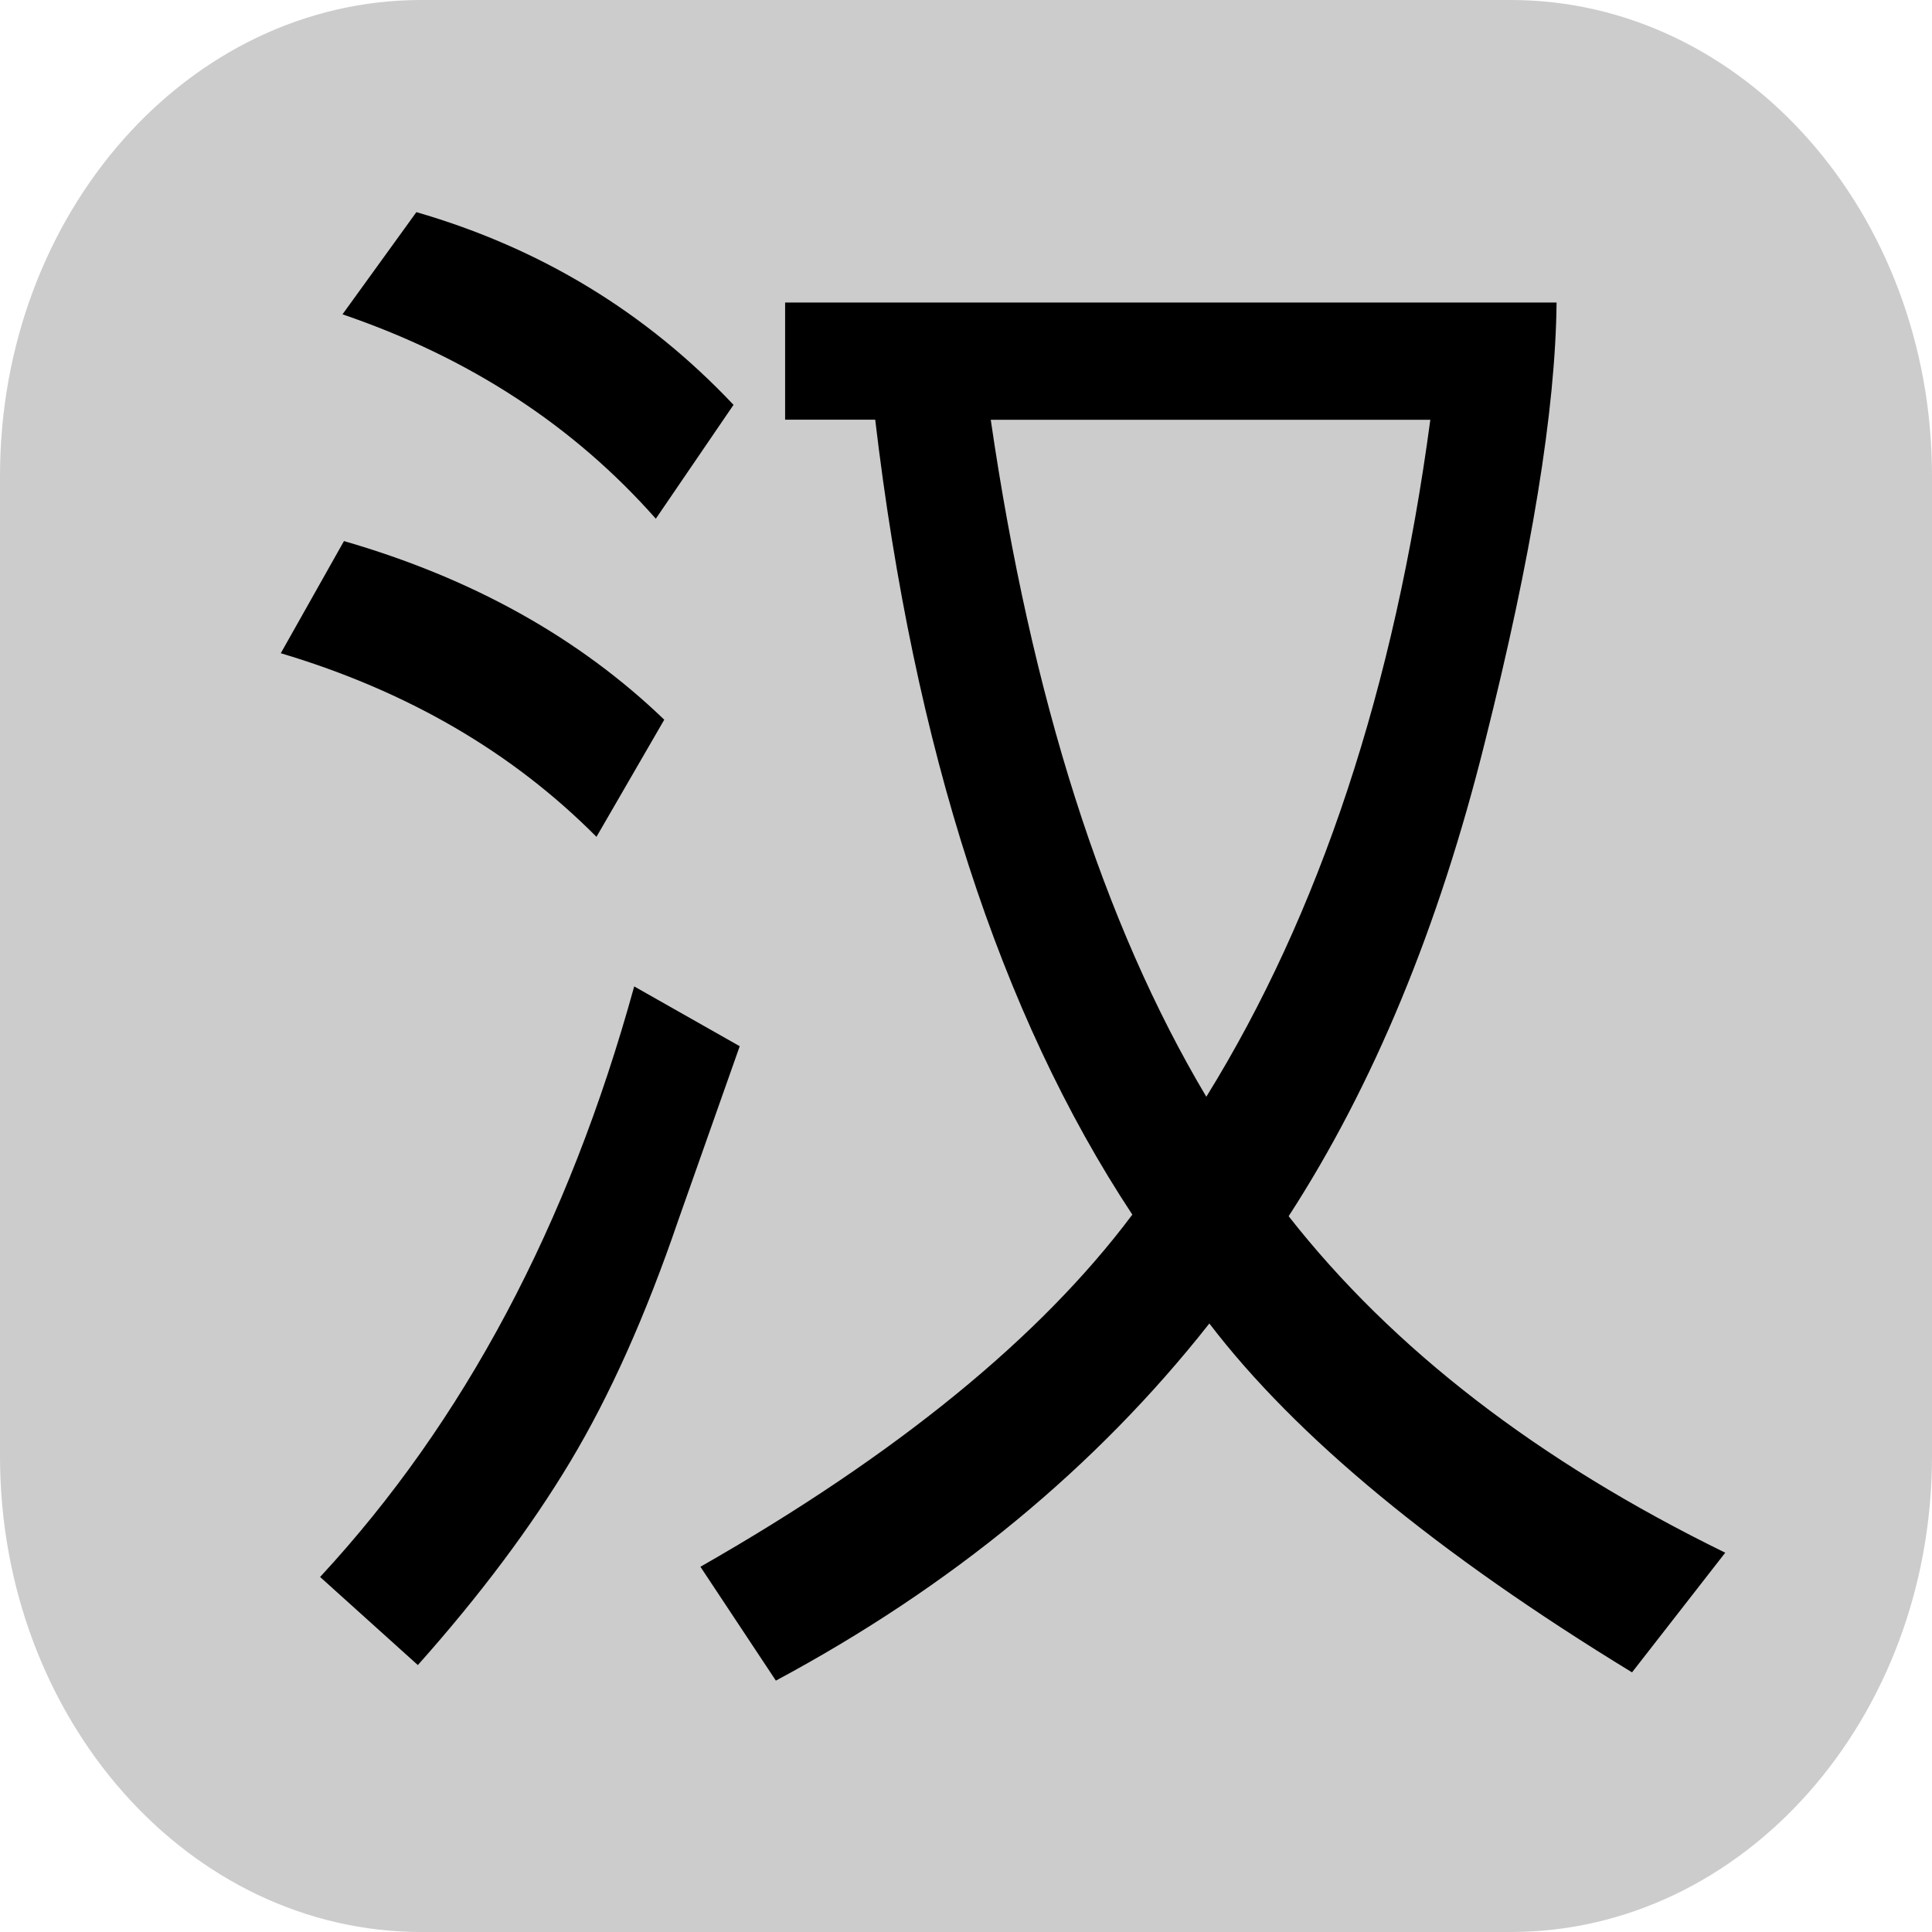
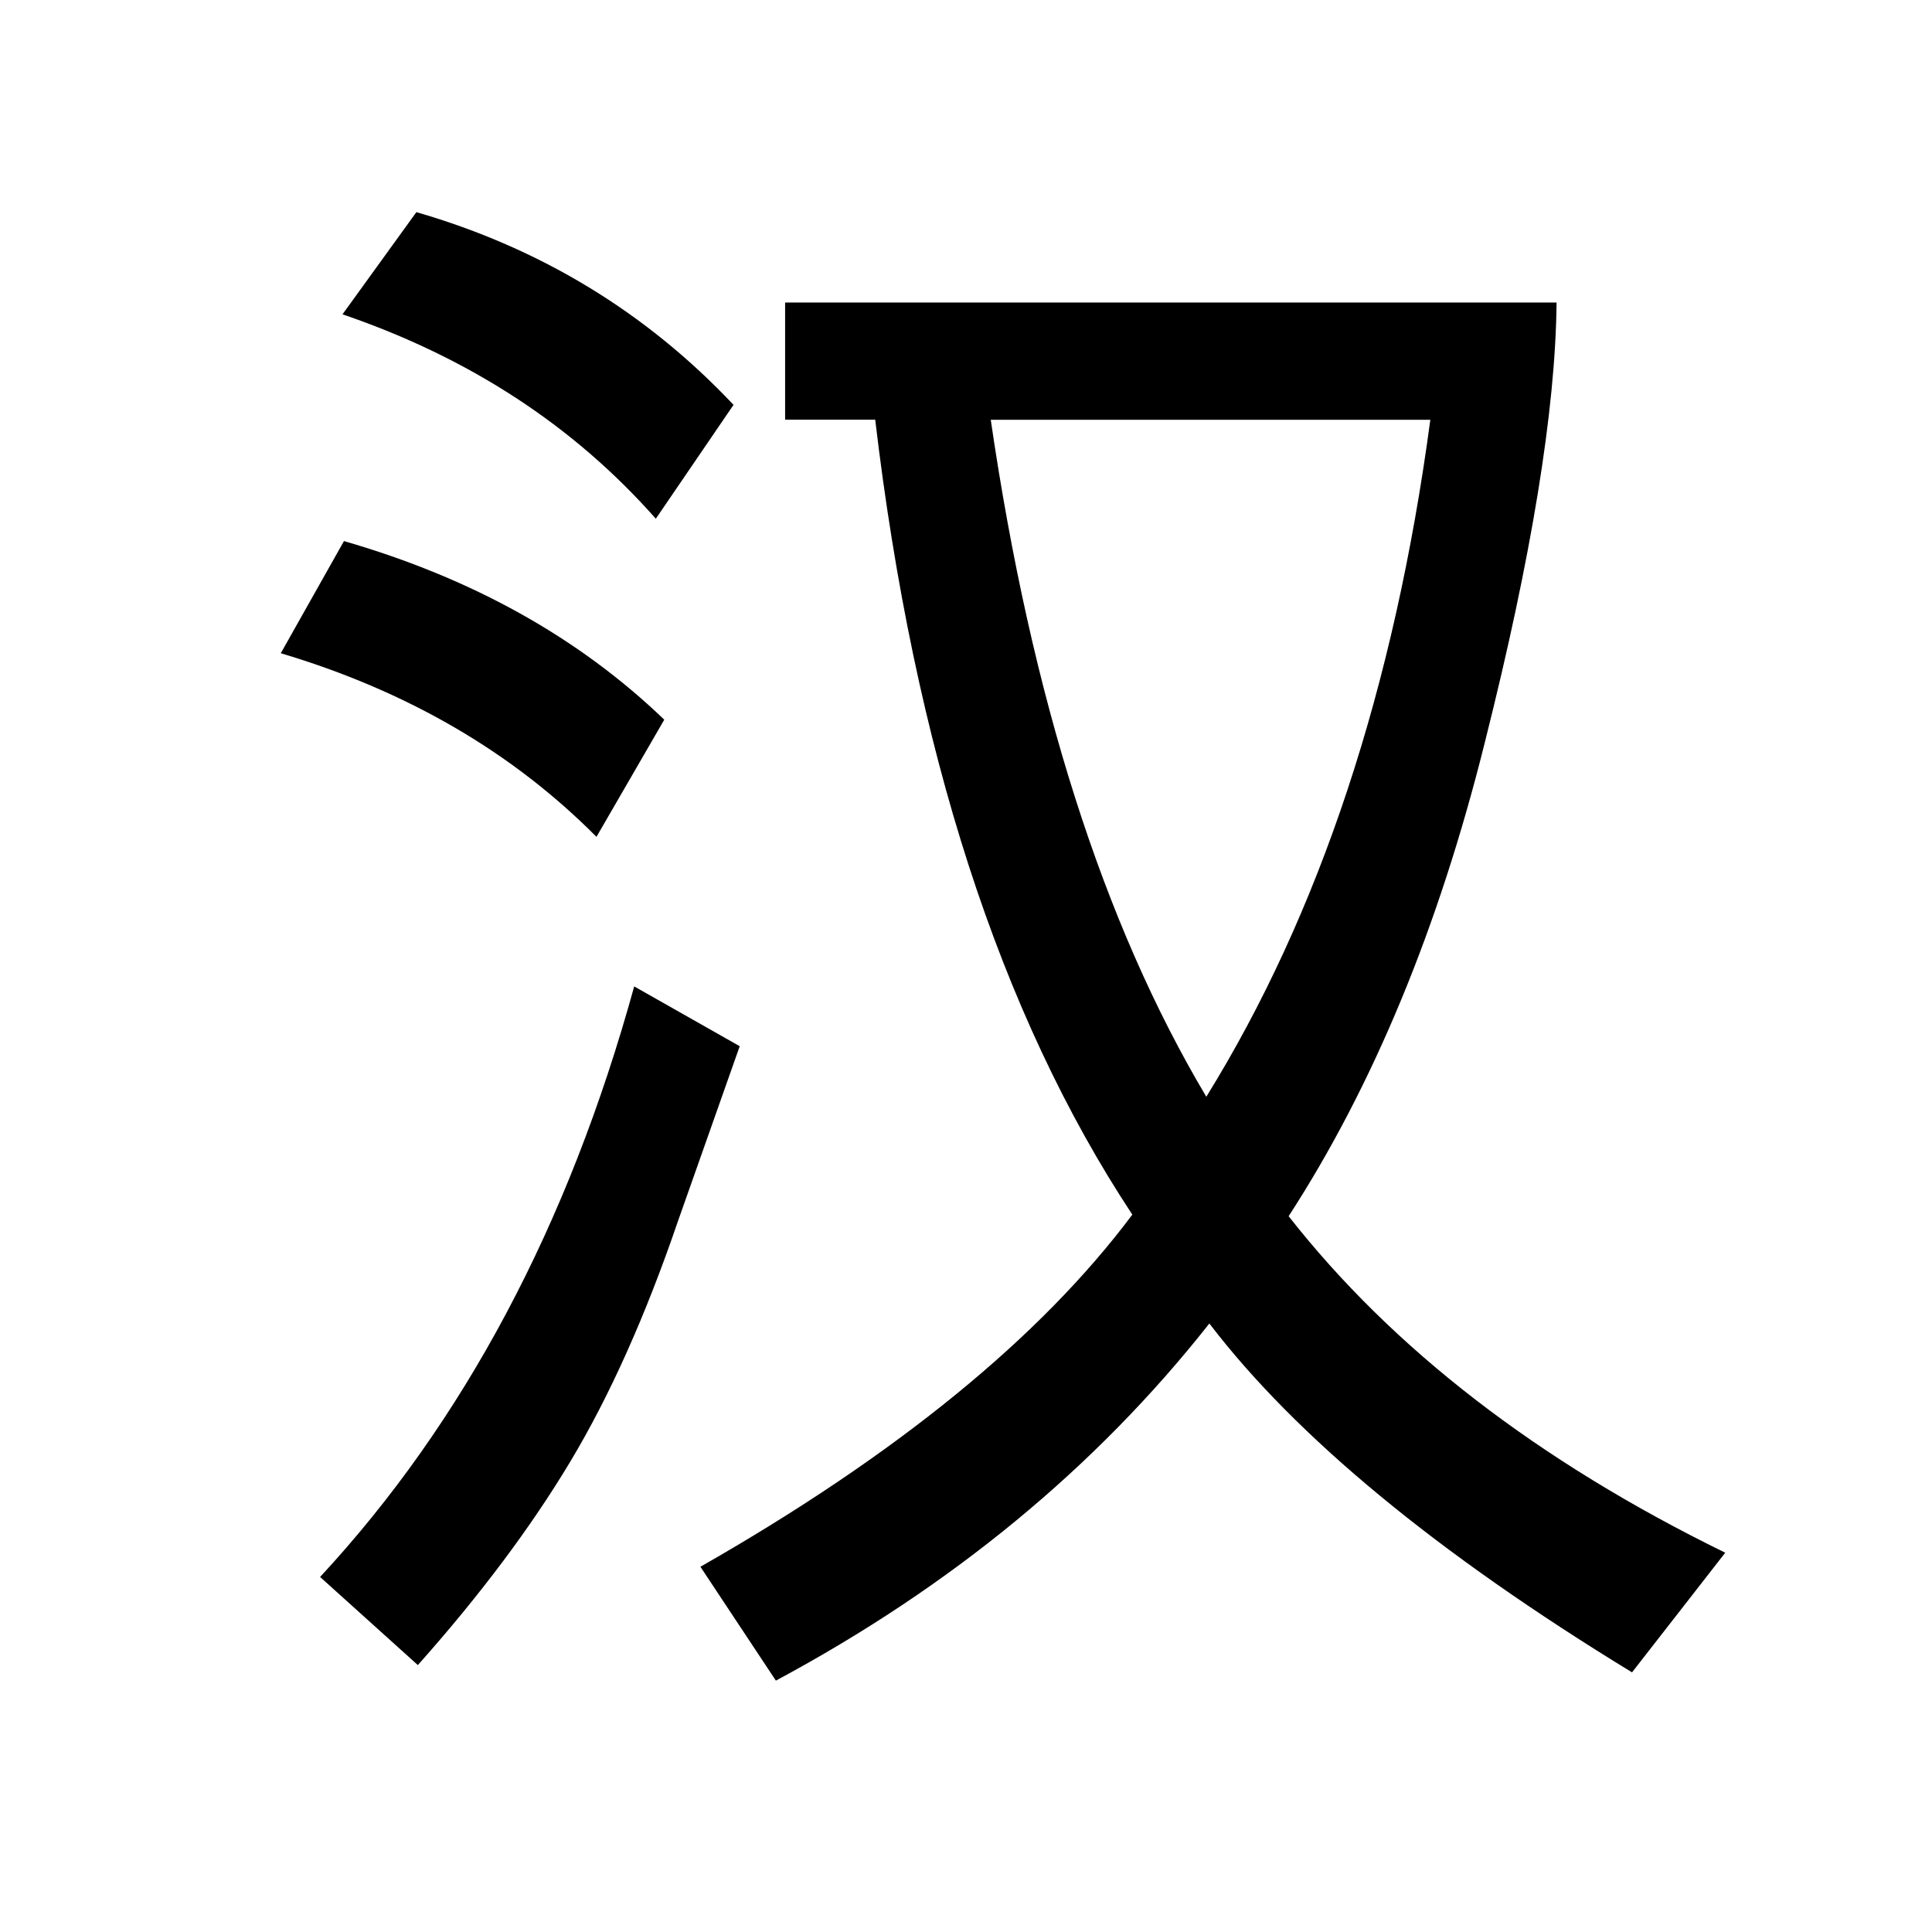
- <svg xmlns="http://www.w3.org/2000/svg" width="200mm" height="200mm" viewBox="0 0 708.661 708.661" id="svg2" version="1.1">
+ <svg xmlns="http://www.w3.org/2000/svg" viewBox="0 0 708.661 708.661" id="Hans" version="1.1">
  <defs id="defs4" />
  <g id="layer1" transform="translate(0,-343.7008)">
-     <rect style="opacity:1;fill:#cccccc;fill-opacity:1;stroke:#000000;stroke-width:0;stroke-linecap:round;stroke-linejoin:miter;stroke-miterlimit:4;stroke-dasharray:none;stroke-dashoffset:0;stroke-opacity:1" id="rect3349" width="708.661" height="708.661" x="5.0317753e-06" y="343.701" rx="154.52" ry="174.598" />
-     <flowRoot xml:space="preserve" id="flowRoot3351" style="font-style:normal;font-variant:normal;font-weight:normal;font-stretch:normal;font-size:14px;line-height:125%;font-family:'DejaVu Sans';-inkscape-font-specification:'DejaVu Sans';text-align:start;letter-spacing:0px;word-spacing:0px;writing-mode:tb-rl;text-anchor:start;fill:#000000;fill-opacity:1;stroke:none;stroke-width:1px;stroke-linecap:butt;stroke-linejoin:miter;stroke-opacity:1">
+     <flowRoot xml:space="preserve" id="flowRoot3351" style="font-style:normal;font-variant:normal;font-weight:normal;font-stretch:normal;font-size:14px;line-height:125%;font-family:'DejaVu Sans';-inkscape-font-specification:'DejaVu Sans';text-align:start;letter-spacing:0px;word-spacing:0px;writing-mode:tb-rl;text-anchor:start;fill-opacity:1;stroke:none;stroke-width:1px;stroke-linecap:butt;stroke-linejoin:miter;stroke-opacity:1">
      <flowRegion id="flowRegion3353">
        <rect id="rect3355" width="628.571" height="480" x="80" y="243.791" />
      </flowRegion>
      <flowPara id="flowPara3357" />
    </flowRoot>
-     <g transform="matrix(41.31012,0,0,44.57131,-25805.186,-7808.09)" style="font-style:normal;font-variant:normal;font-weight:normal;font-stretch:normal;font-size:14px;line-height:125%;font-family:'DejaVu Sans';-inkscape-font-specification:'DejaVu Sans';text-align:start;letter-spacing:0px;word-spacing:0px;writing-mode:tb-rl;text-anchor:start;fill:#000000;fill-opacity:1;stroke:none;stroke-width:1px;stroke-linecap:butt;stroke-linejoin:miter;stroke-opacity:1" id="flowRoot3359">
+     <g transform="matrix(41.31012,0,0,44.57131,-25805.186,-7808.09)" style="font-style:normal;font-variant:normal;font-weight:normal;font-stretch:normal;font-size:14px;line-height:125%;font-family:'DejaVu Sans';-inkscape-font-specification:'DejaVu Sans';text-align:start;letter-spacing:0px;word-spacing:0px;writing-mode:tb-rl;text-anchor:start;fill-opacity:1;stroke:none;stroke-width:1px;stroke-linecap:butt;stroke-linejoin:miter;stroke-opacity:1" id="flowRoot3359">
      <path d="m 631.183,186.225 -0.69,0.937 q -1.094,-1.148 -2.782,-1.682 l 0.656,-0.841 q 1.654,0.444 2.816,1.586 z m 8.805,9.447 -0.827,0.984 q -2.598,-1.47 -3.753,-2.871 -1.511,1.777 -3.849,2.939 l -0.67,-0.937 q 2.611,-1.381 3.835,-2.898 -1.764,-2.475 -2.283,-6.542 l -0.8,0 0,-0.964 6.85,0 q -0.014,1.326 -0.636,3.616 -0.615,2.29 -1.743,3.903 1.388,1.641 3.876,2.769 z m -2.618,-9.324 -3.903,0 q 0.54,3.432 1.914,5.571 1.511,-2.263 1.989,-5.571 z m -6.802,2.468 -0.602,0.964 q -1.121,-1.046 -2.803,-1.511 l 0.561,-0.923 q 1.709,0.458 2.844,1.47 z m 0.67,2.687 -0.547,1.436 q -0.431,1.169 -0.957,1.982 -0.526,0.813 -1.354,1.675 l -0.868,-0.725 q 1.914,-1.914 2.789,-4.86 l 0.937,0.492 z" style="" id="path3434" />
    </g>
  </g>
</svg>
